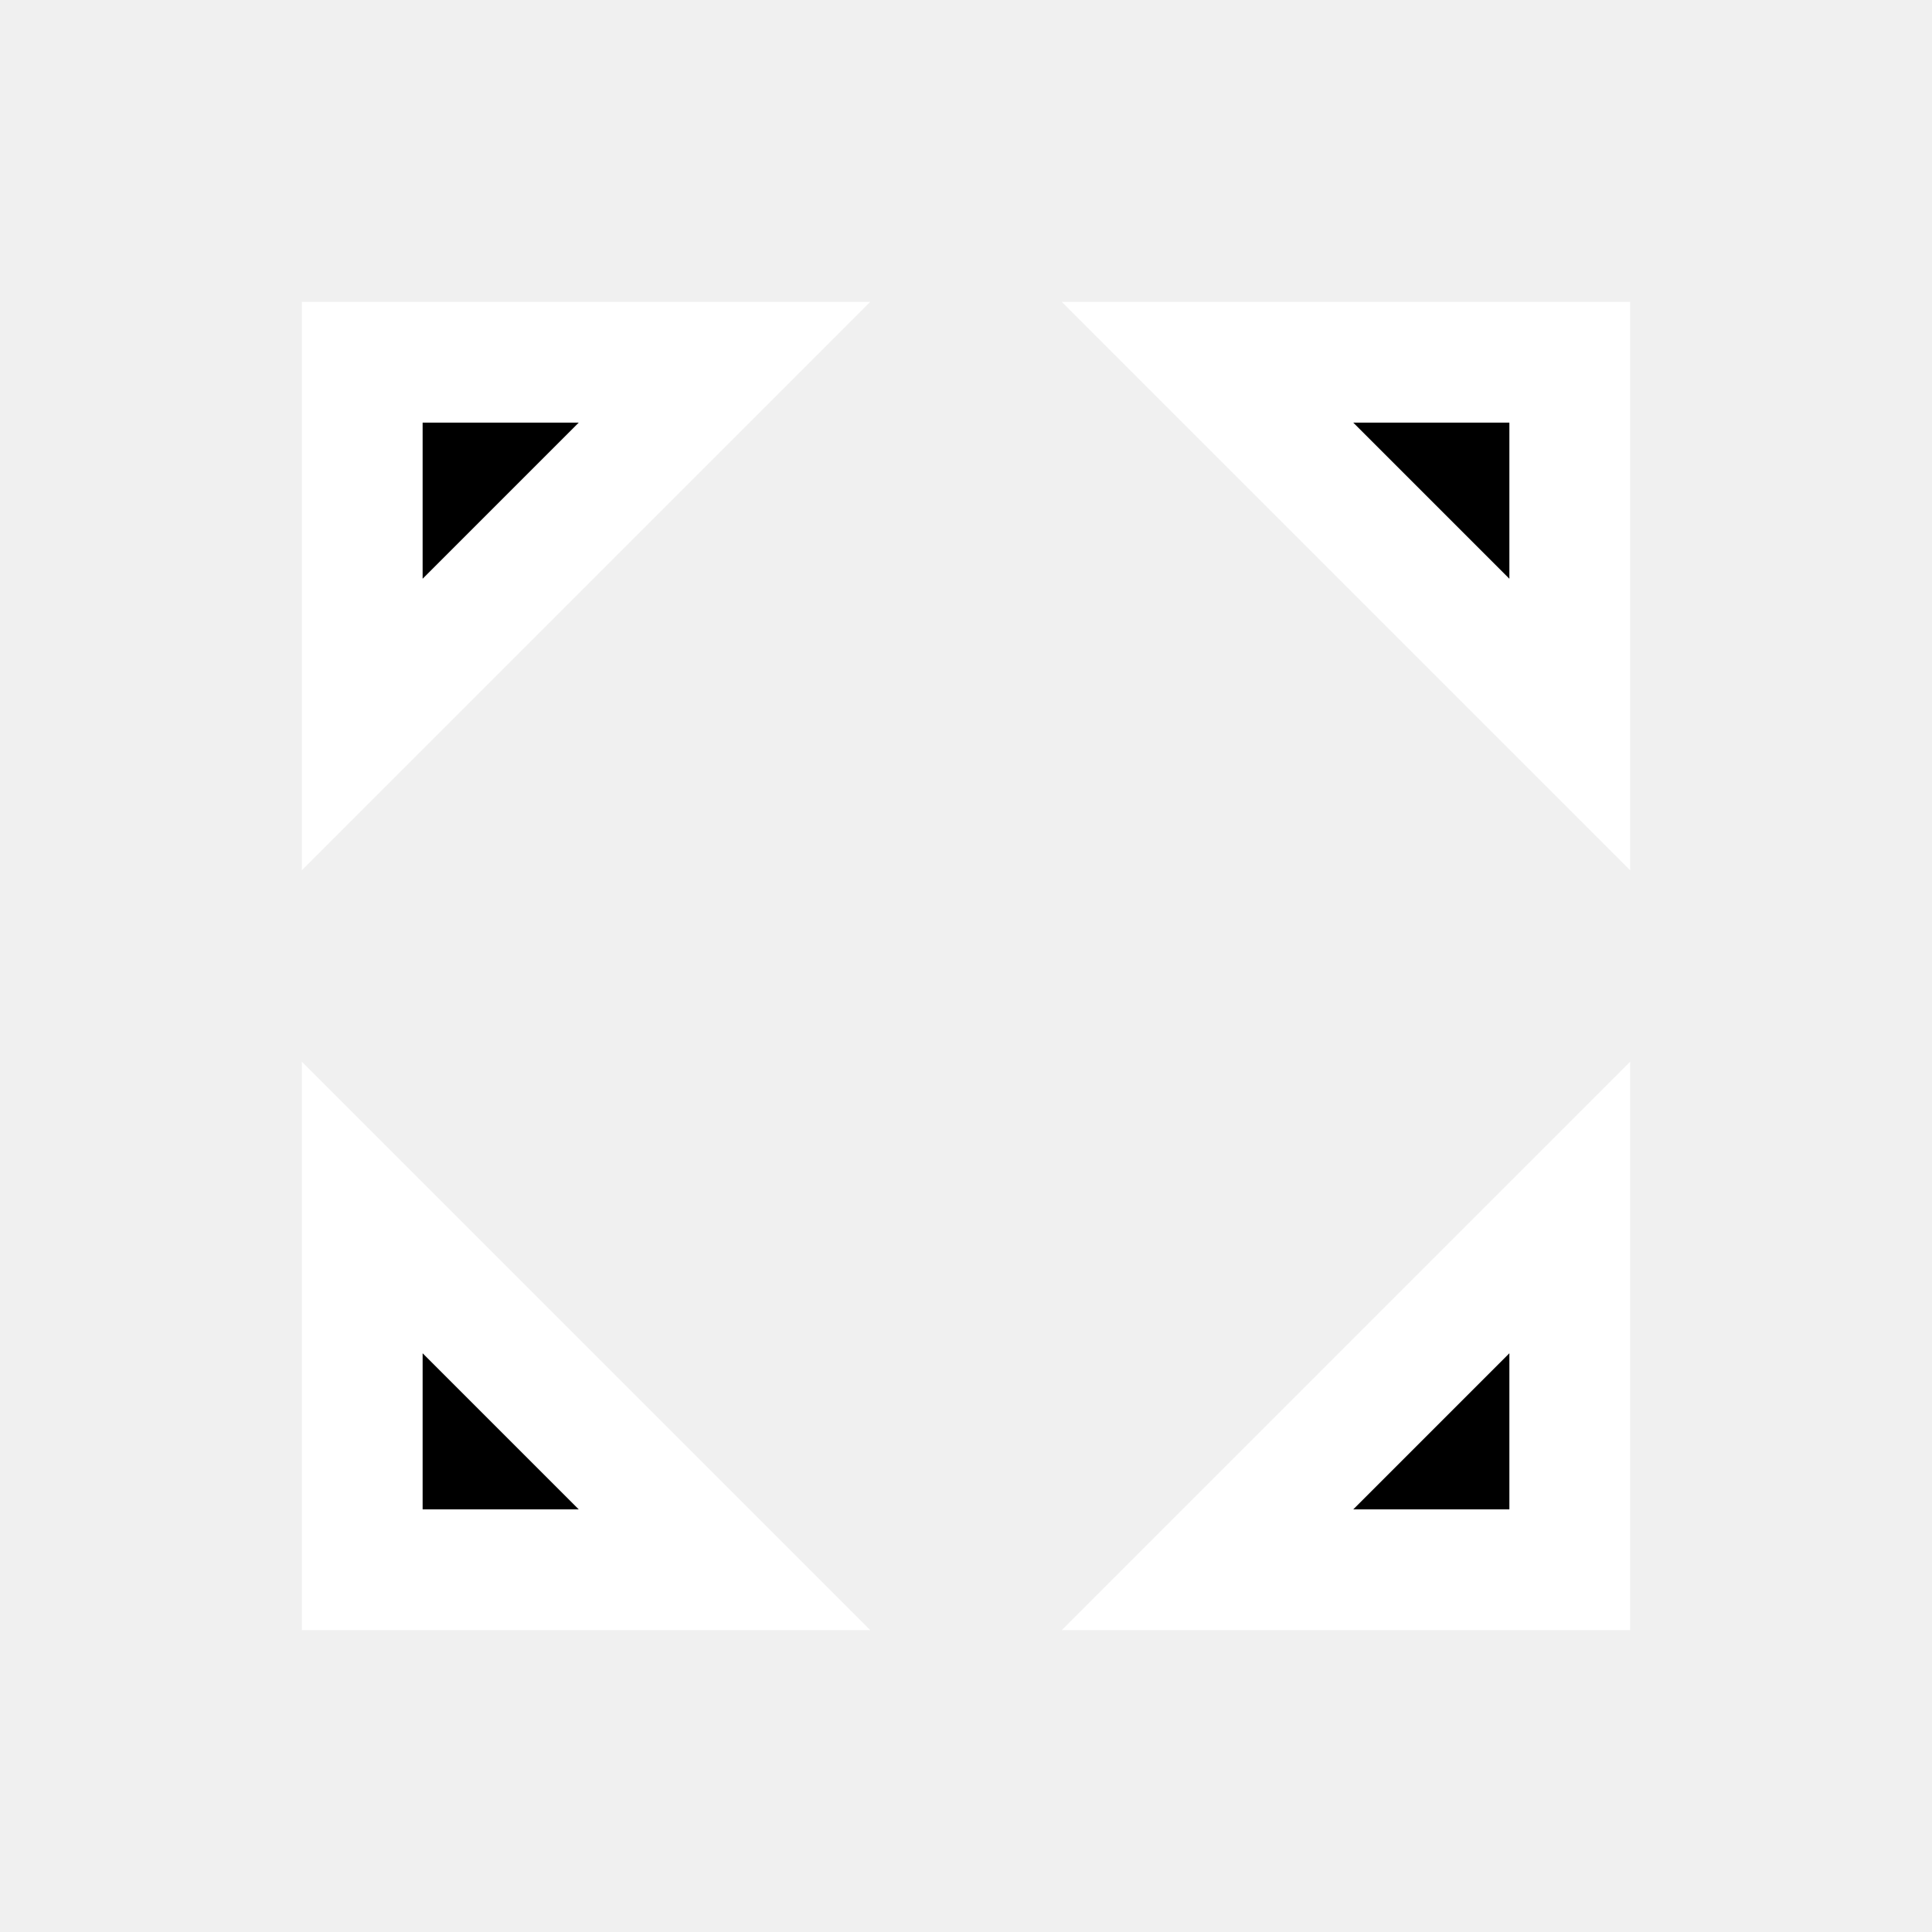
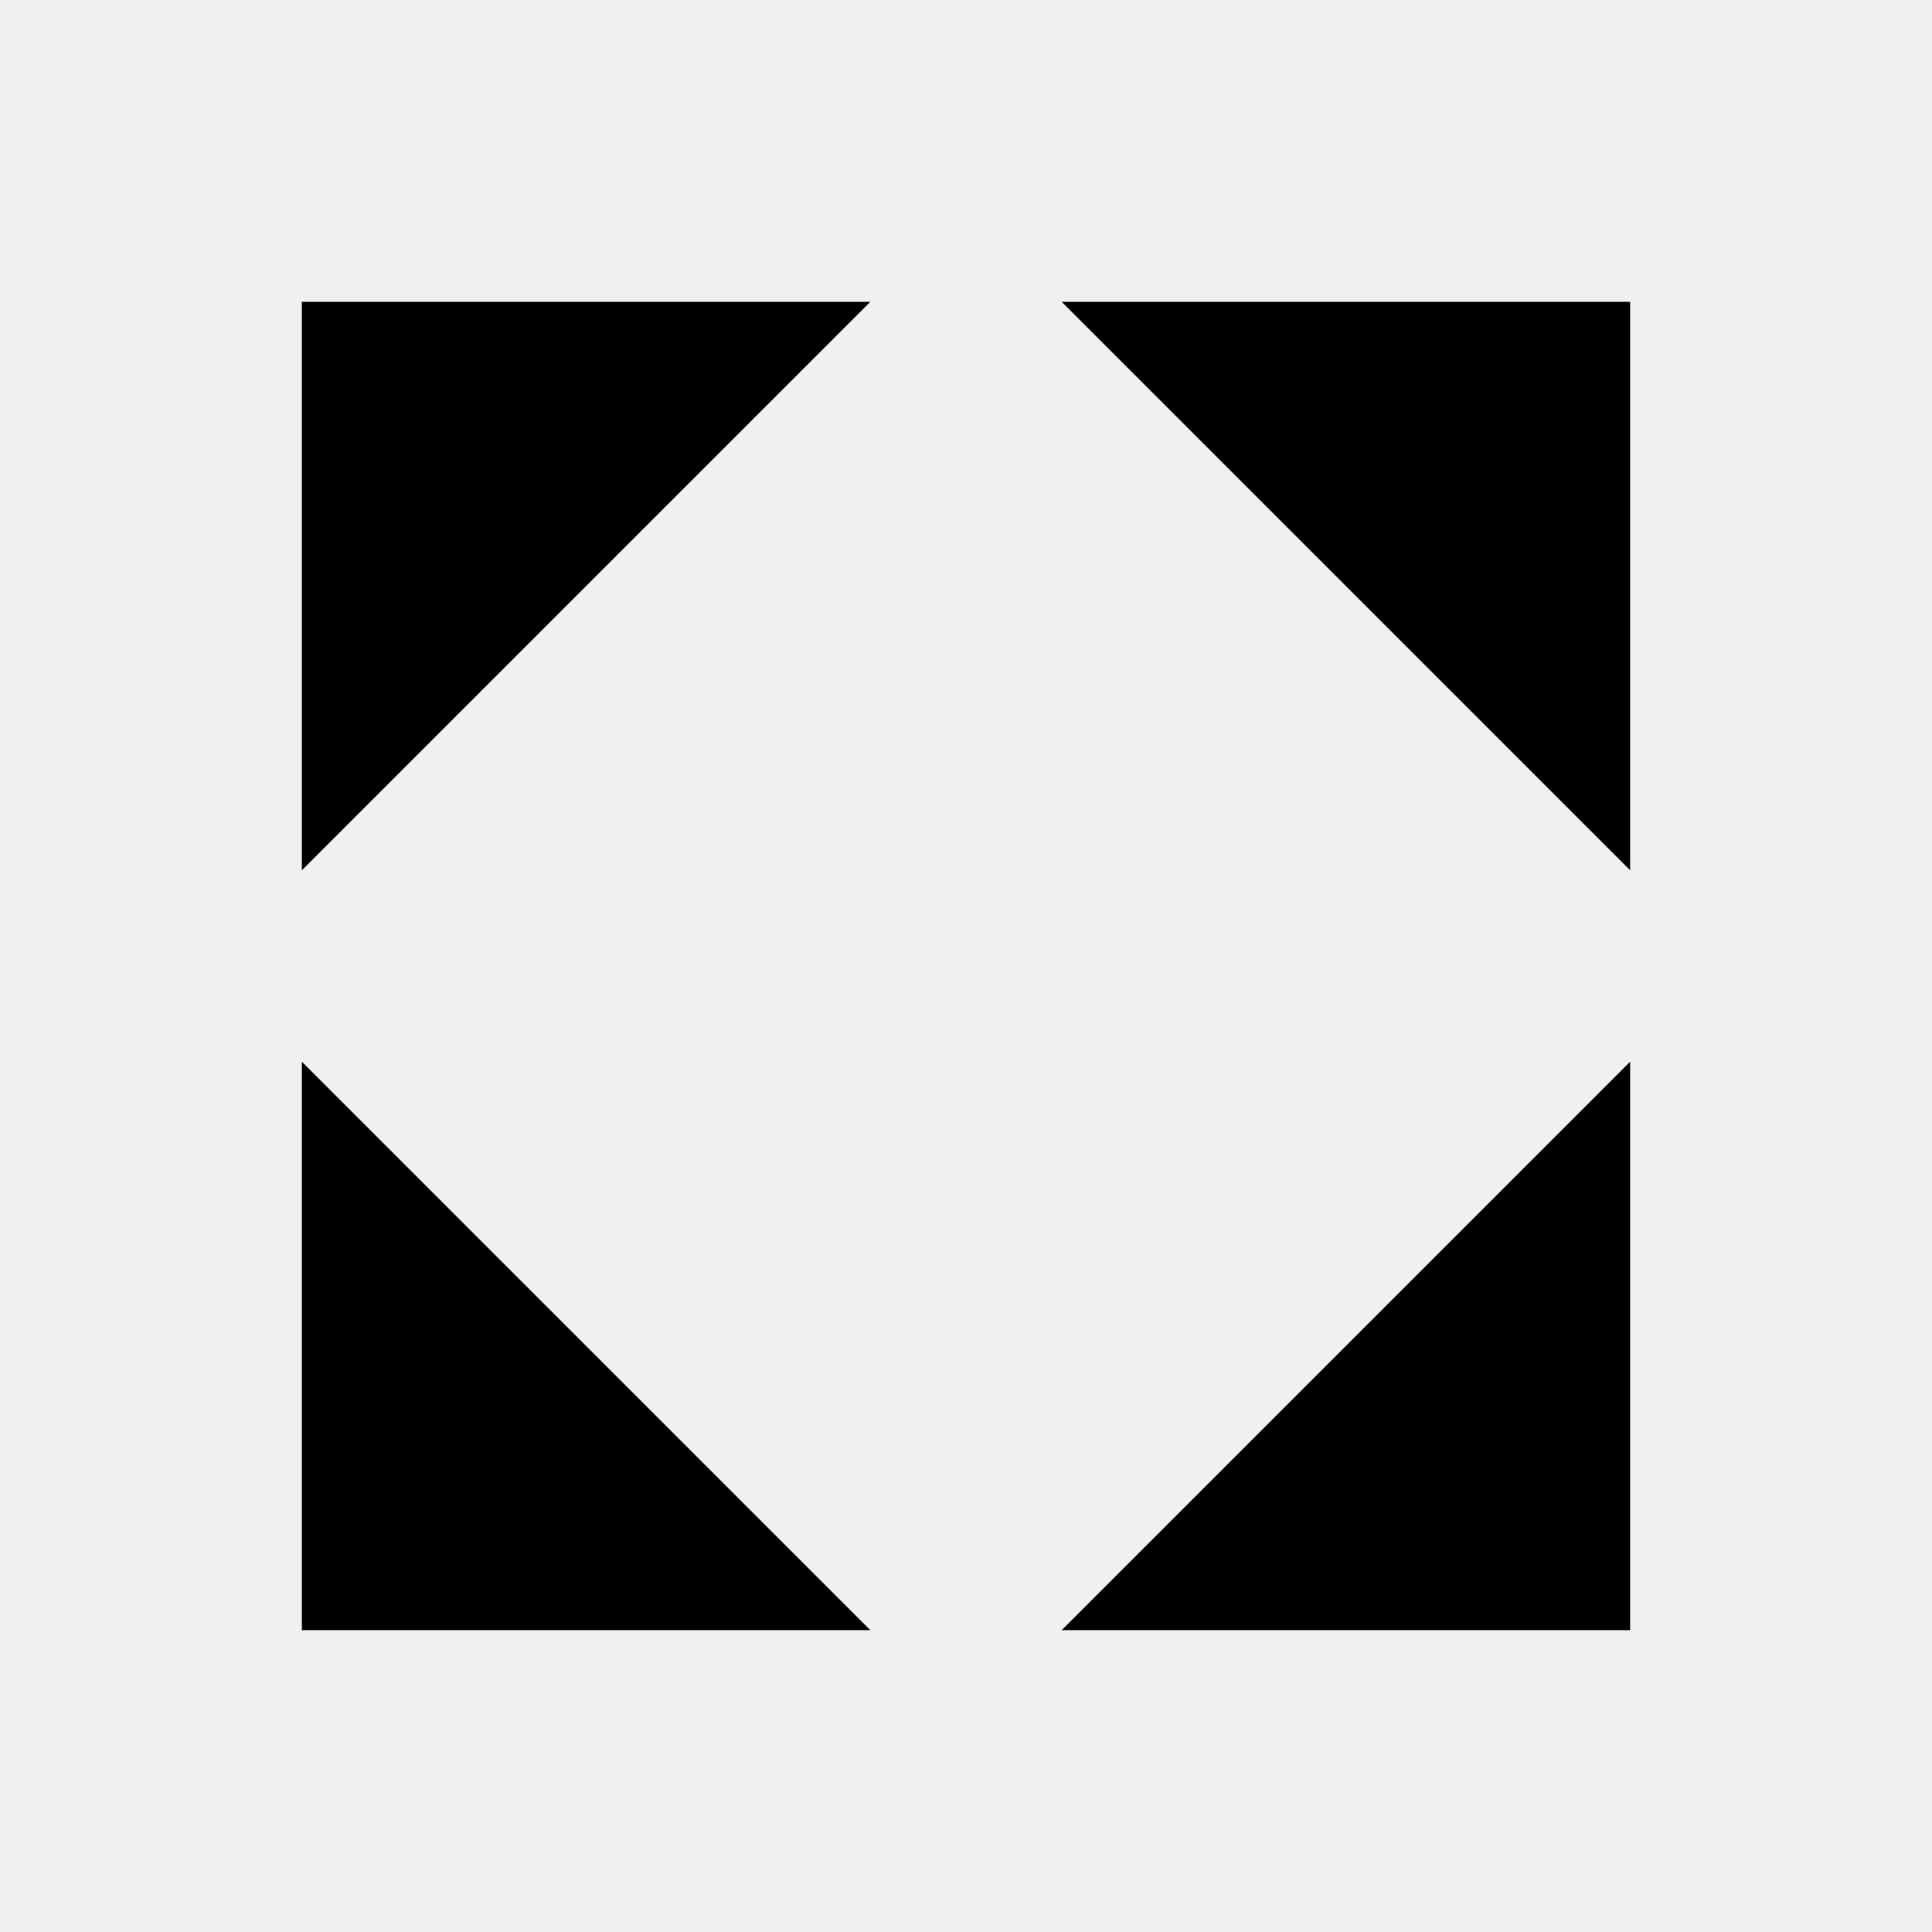
<svg xmlns="http://www.w3.org/2000/svg" height="32" viewBox="0 0 32 32" width="32">
-   <polygon points="6,6 12,6 6,12" stroke="white" stroke-width="2" />
-   <polygon points="20,6 26,6 26,12" stroke="white" stroke-width="2" />
-   <polygon points="26,20 26,26 20,26" stroke="white" stroke-width="2" />
-   <polygon points="6,20 12,26 6,26" stroke="white" stroke-width="2" />
+   <polygon points="6,6 12,6 6,12" stroke="black" stroke-width="2" />
+   <polygon points="20,6 26,6 26,12" stroke="black" stroke-width="2" />
+   <polygon points="26,20 26,26 20,26" stroke="black" stroke-width="2" />
+   <polygon points="6,20 12,26 6,26" stroke="black" stroke-width="2" />
</svg>
